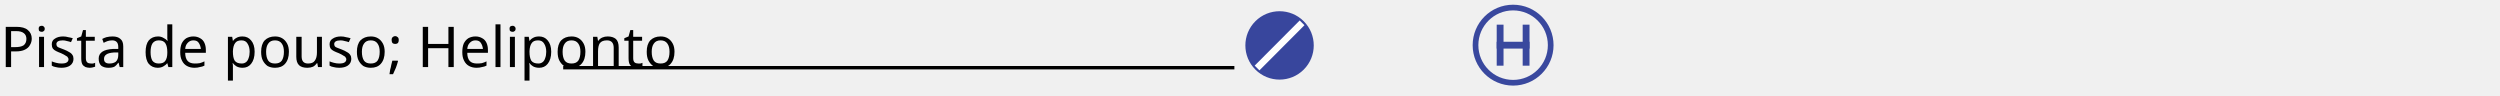
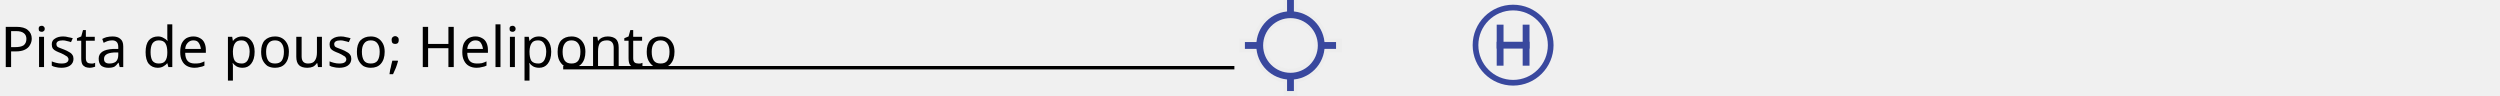
- <svg xmlns="http://www.w3.org/2000/svg" width="109.712mm" height="4.211mm" viewBox="0 0 109.712 4.211" version="1.1" id="svg5">
+ <svg xmlns="http://www.w3.org/2000/svg" width="109.712mm" height="4.211mm" viewBox="0 0 109.712 4.211" version="1.1" id="svg5" xml:space="preserve">
  <defs id="defs2">
    <linearGradient id="linearGradient6634">
      <stop style="stop-color:#ffffff;stop-opacity:1;" offset="0" id="stop6632" />
    </linearGradient>
  </defs>
  <g id="layer1" transform="translate(28.52652,-144.7692)">
    <g id="g9270" transform="translate(0.1401225,2.993687)">
      <text id="text3115" y="144.717" x="-28.647" style="font-style:normal;font-variant:normal;font-weight:normal;font-stretch:condensed;font-size:2.469px;line-height:1.25;font-family:'Noto Sans';-inkscape-font-specification:'Noto Sans, Condensed';font-variant-ligatures:normal;font-variant-caps:normal;font-variant-numeric:normal;font-variant-east-asian:normal;text-align:start;letter-spacing:0px;word-spacing:0px;writing-mode:lr-tb;text-anchor:start;fill:#000000;fill-opacity:1;stroke:none;stroke-width:0.265" xml:space="preserve">
        <tspan id="tspan3113" x="-28.647" y="144.717" style="font-style:normal;font-variant:normal;font-weight:normal;font-stretch:condensed;font-size:2.469px;font-family:'Noto Sans';-inkscape-font-specification:'Noto Sans, Condensed';font-variant-ligatures:normal;font-variant-caps:normal;font-variant-numeric:normal;font-variant-east-asian:normal;stroke-width:0.265">Pista de pouso; Heliponto</tspan>
      </text>
      <path id="path3118" d="m -3.951,144.747 c 9.82,0 19.638,0 29.455,0" style="fill:none;stroke:#000000;stroke-width:0.15;stroke-linecap:butt;stroke-linejoin:miter;stroke-miterlimit:4;stroke-dasharray:none;stroke-opacity:1" />
      <g id="g67667" transform="translate(-103.2293,72.42719)">
        <circle style="fill:none;fill-opacity:1;stroke:#39489e;stroke-width:0.25;stroke-linecap:butt;stroke-linejoin:miter;stroke-miterlimit:4;stroke-dasharray:none;stroke-dashoffset:0;stroke-opacity:1;paint-order:markers fill stroke" id="circle1016" cx="140.965" cy="71.33" r="1.65" />
        <g id="g1084" transform="matrix(1.2,0,0,1.2,19.16503,-19.59461)">
          <path id="path1018" d="m 101.025,75.021 v 1.5" style="fill:#000000;fill-opacity:0;stroke:#39489e;stroke-width:0.25;stroke-linecap:butt;stroke-linejoin:miter;stroke-miterlimit:4;stroke-dasharray:none;stroke-opacity:1" />
          <path style="fill:#000000;fill-opacity:0;stroke:#39489e;stroke-width:0.25;stroke-linecap:butt;stroke-linejoin:miter;stroke-miterlimit:4;stroke-dasharray:none;stroke-opacity:1" d="m 102.1,75.771 -1.2,2e-6" id="path1020" />
          <path style="fill:#000000;fill-opacity:0;stroke:#39489e;stroke-width:0.25;stroke-linecap:butt;stroke-linejoin:miter;stroke-miterlimit:4;stroke-dasharray:none;stroke-opacity:1" d="m 101.975,75.021 v 1.5" id="path1027" />
        </g>
      </g>
-       <g id="g2811" transform="rotate(45,-76.8234,-4.30665)">
-         <ellipse cy="26.64" cx="101.64" id="path905" style="opacity:1;fill:#38469d;fill-opacity:1;stroke:#38469d;stroke-width:0.253;stroke-linecap:butt;stroke-linejoin:miter;stroke-miterlimit:4;stroke-dasharray:none;stroke-dashoffset:0;stroke-opacity:1;paint-order:markers fill stroke" rx="1.374" ry="1.374" />
-         <path style="fill:#ffffff;fill-opacity:1;stroke:#ffffff;stroke-width:0.295;stroke-linecap:square;stroke-dasharray:none;stroke-opacity:1" d="m 101.642,27.892 -0.004,-2.504" id="path1689" />
+       <g id="g1538" transform="translate(-81.16028,-56.2812)">
+         <g id="g1684" transform="translate(-4.364438,78.85657)">
+           <path id="path1770" d="m 113.491,122.658 v -0.113 0.9" style="fill:#ffffff;fill-opacity:0;stroke:#ededed;stroke-width:0.6;stroke-linecap:butt;stroke-linejoin:miter;stroke-miterlimit:4;stroke-dasharray:none;stroke-opacity:1" />
+           <path id="path1770-4" d="m 113.491,119.066 v -0.111 0.891" style="fill:#ffffff;fill-opacity:0;stroke:#ededed;stroke-width:0.6;stroke-linecap:butt;stroke-linejoin:miter;stroke-miterlimit:4;stroke-dasharray:none;stroke-opacity:1" />
+           <path style="fill:none;stroke:#ededed;stroke-width:0.6;stroke-linecap:butt;stroke-linejoin:miter;stroke-miterlimit:4;stroke-dasharray:none;stroke-opacity:1" d="m 111.241,121.195 h 0.9" id="path1772" />
+           <path style="fill:none;stroke:#ededed;stroke-width:0.6;stroke-linecap:butt;stroke-linejoin:miter;stroke-miterlimit:4;stroke-dasharray:none;stroke-opacity:1" d="m 114.841,121.195 h 0.9" id="path1772-8" />
+           <circle cy="121.195" cx="113.491" id="ellipse1774" style="fill:#ffe680;fill-opacity:0;stroke:none;stroke-width:0.3;stroke-linecap:butt;stroke-linejoin:miter;stroke-miterlimit:4;stroke-dasharray:none;stroke-dashoffset:0;stroke-opacity:1;paint-order:markers fill stroke" r="1.7" />
+         </g>
+         <circle cy="200.052" cx="109.126" id="circle1709-8" style="fill:#ff41ff;fill-opacity:0;stroke:#ededed;stroke-width:0.3;stroke-linecap:butt;stroke-linejoin:miter;stroke-miterlimit:4;stroke-dasharray:none;stroke-dashoffset:0;stroke-opacity:1;paint-order:markers fill stroke" r="1.5" />
+         <circle cy="200.028" cx="109.119" id="circle1709-8-0" style="fill:#ff41ff;fill-opacity:0;stroke:#ededed;stroke-width:0.3;stroke-linecap:butt;stroke-linejoin:miter;stroke-miterlimit:4;stroke-dasharray:none;stroke-dashoffset:0;stroke-opacity:1;paint-order:markers fill stroke" r="1.2" />
+         <path id="path1711" d="m 109.126,198.133 v -0.081 0.65" style="fill:#ffffff;fill-opacity:0;stroke:#39489e;stroke-width:0.3;stroke-linecap:butt;stroke-linejoin:miter;stroke-miterlimit:4;stroke-dasharray:none;stroke-opacity:1" />
+         <path id="path1711-9" d="m 109.126,201.483 v -0.081 0.65" style="fill:#ffffff;fill-opacity:0;stroke:#39489e;stroke-width:0.3;stroke-linecap:butt;stroke-linejoin:miter;stroke-miterlimit:4;stroke-dasharray:none;stroke-opacity:1" />
+         <path style="fill:none;stroke:#39489e;stroke-width:0.3;stroke-linecap:butt;stroke-linejoin:miter;stroke-miterlimit:4;stroke-dasharray:none;stroke-opacity:1" d="m 107.126,200.052 h 0.65" id="path1761" />
+         <path style="fill:none;stroke:#39489e;stroke-width:0.3;stroke-linecap:butt;stroke-linejoin:miter;stroke-miterlimit:4;stroke-dasharray:none;stroke-opacity:1" d="m 110.476,200.052 h 0.65" id="path1761-0" />
+         <circle cy="200.052" cx="109.126" id="circle1709" style="display:inline;fill:#ffffff;fill-opacity:0;stroke:#39489e;stroke-width:0.3;stroke-linecap:butt;stroke-linejoin:miter;stroke-miterlimit:4;stroke-dasharray:none;stroke-dashoffset:0;stroke-opacity:1;paint-order:markers fill stroke" r="1.35" />
      </g>
    </g>
    <g id="g8141-1-6" transform="translate(0.1302517,33.3788)" />
  </g>
</svg>
